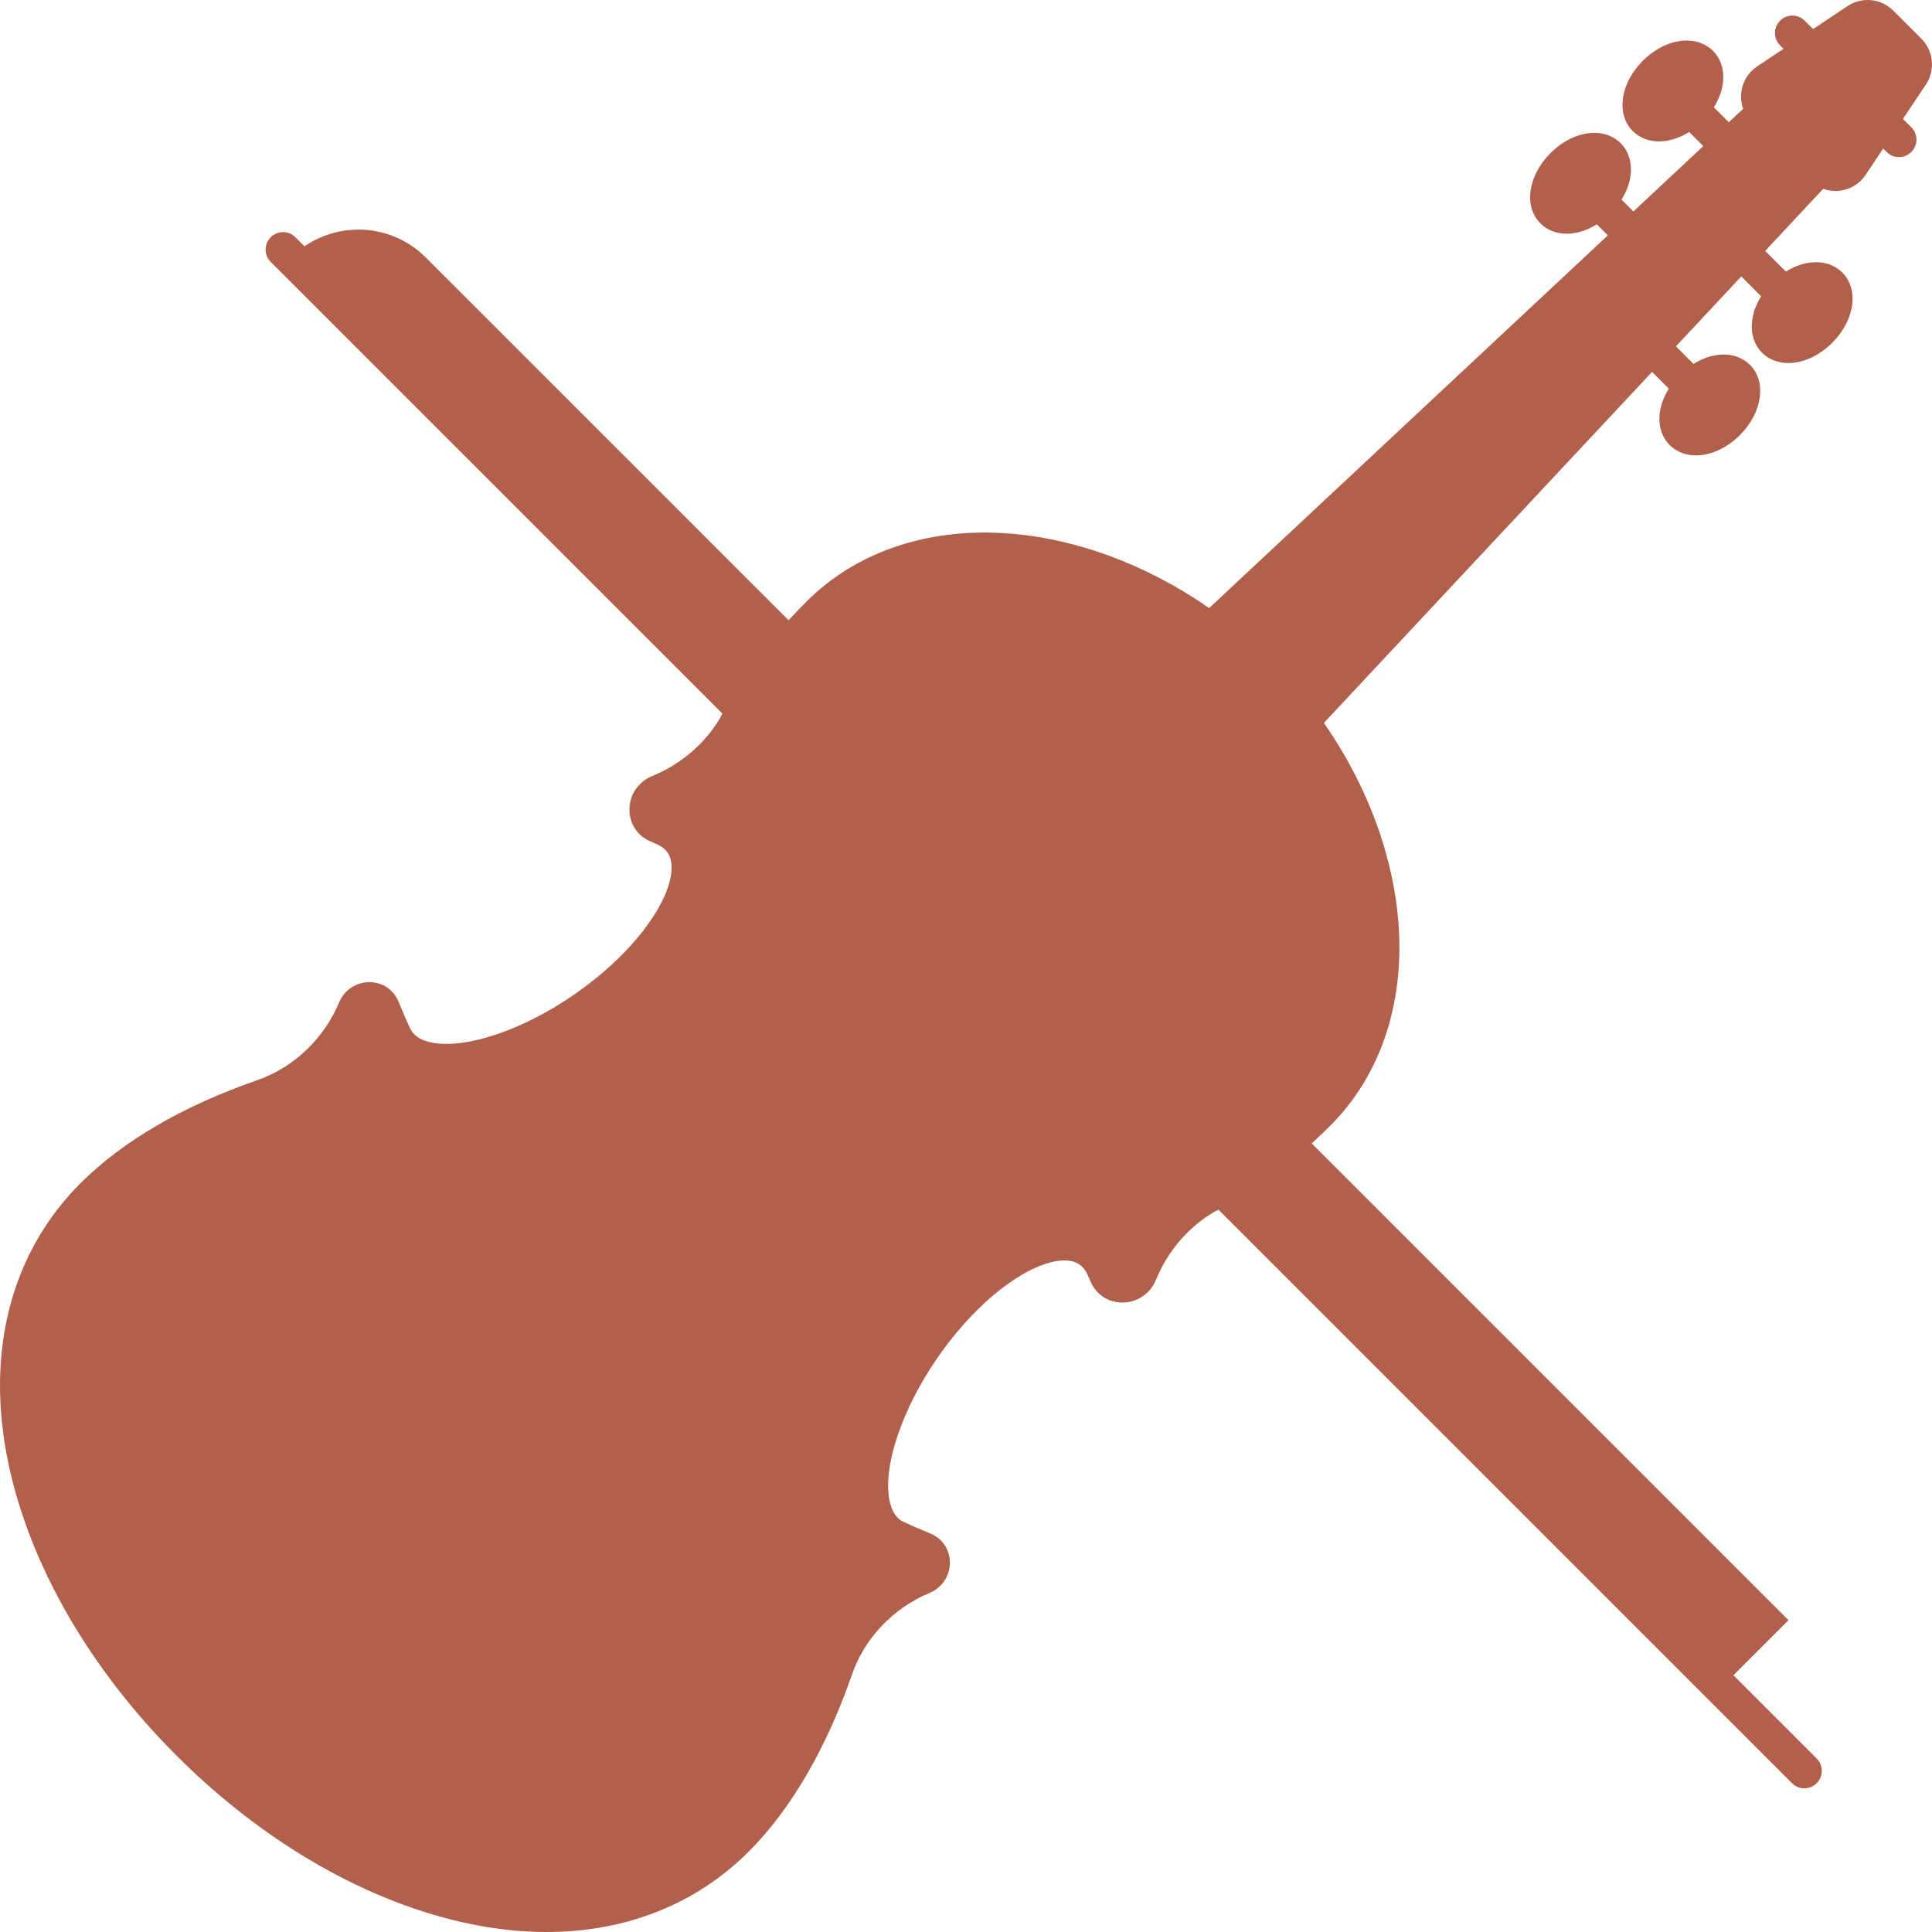
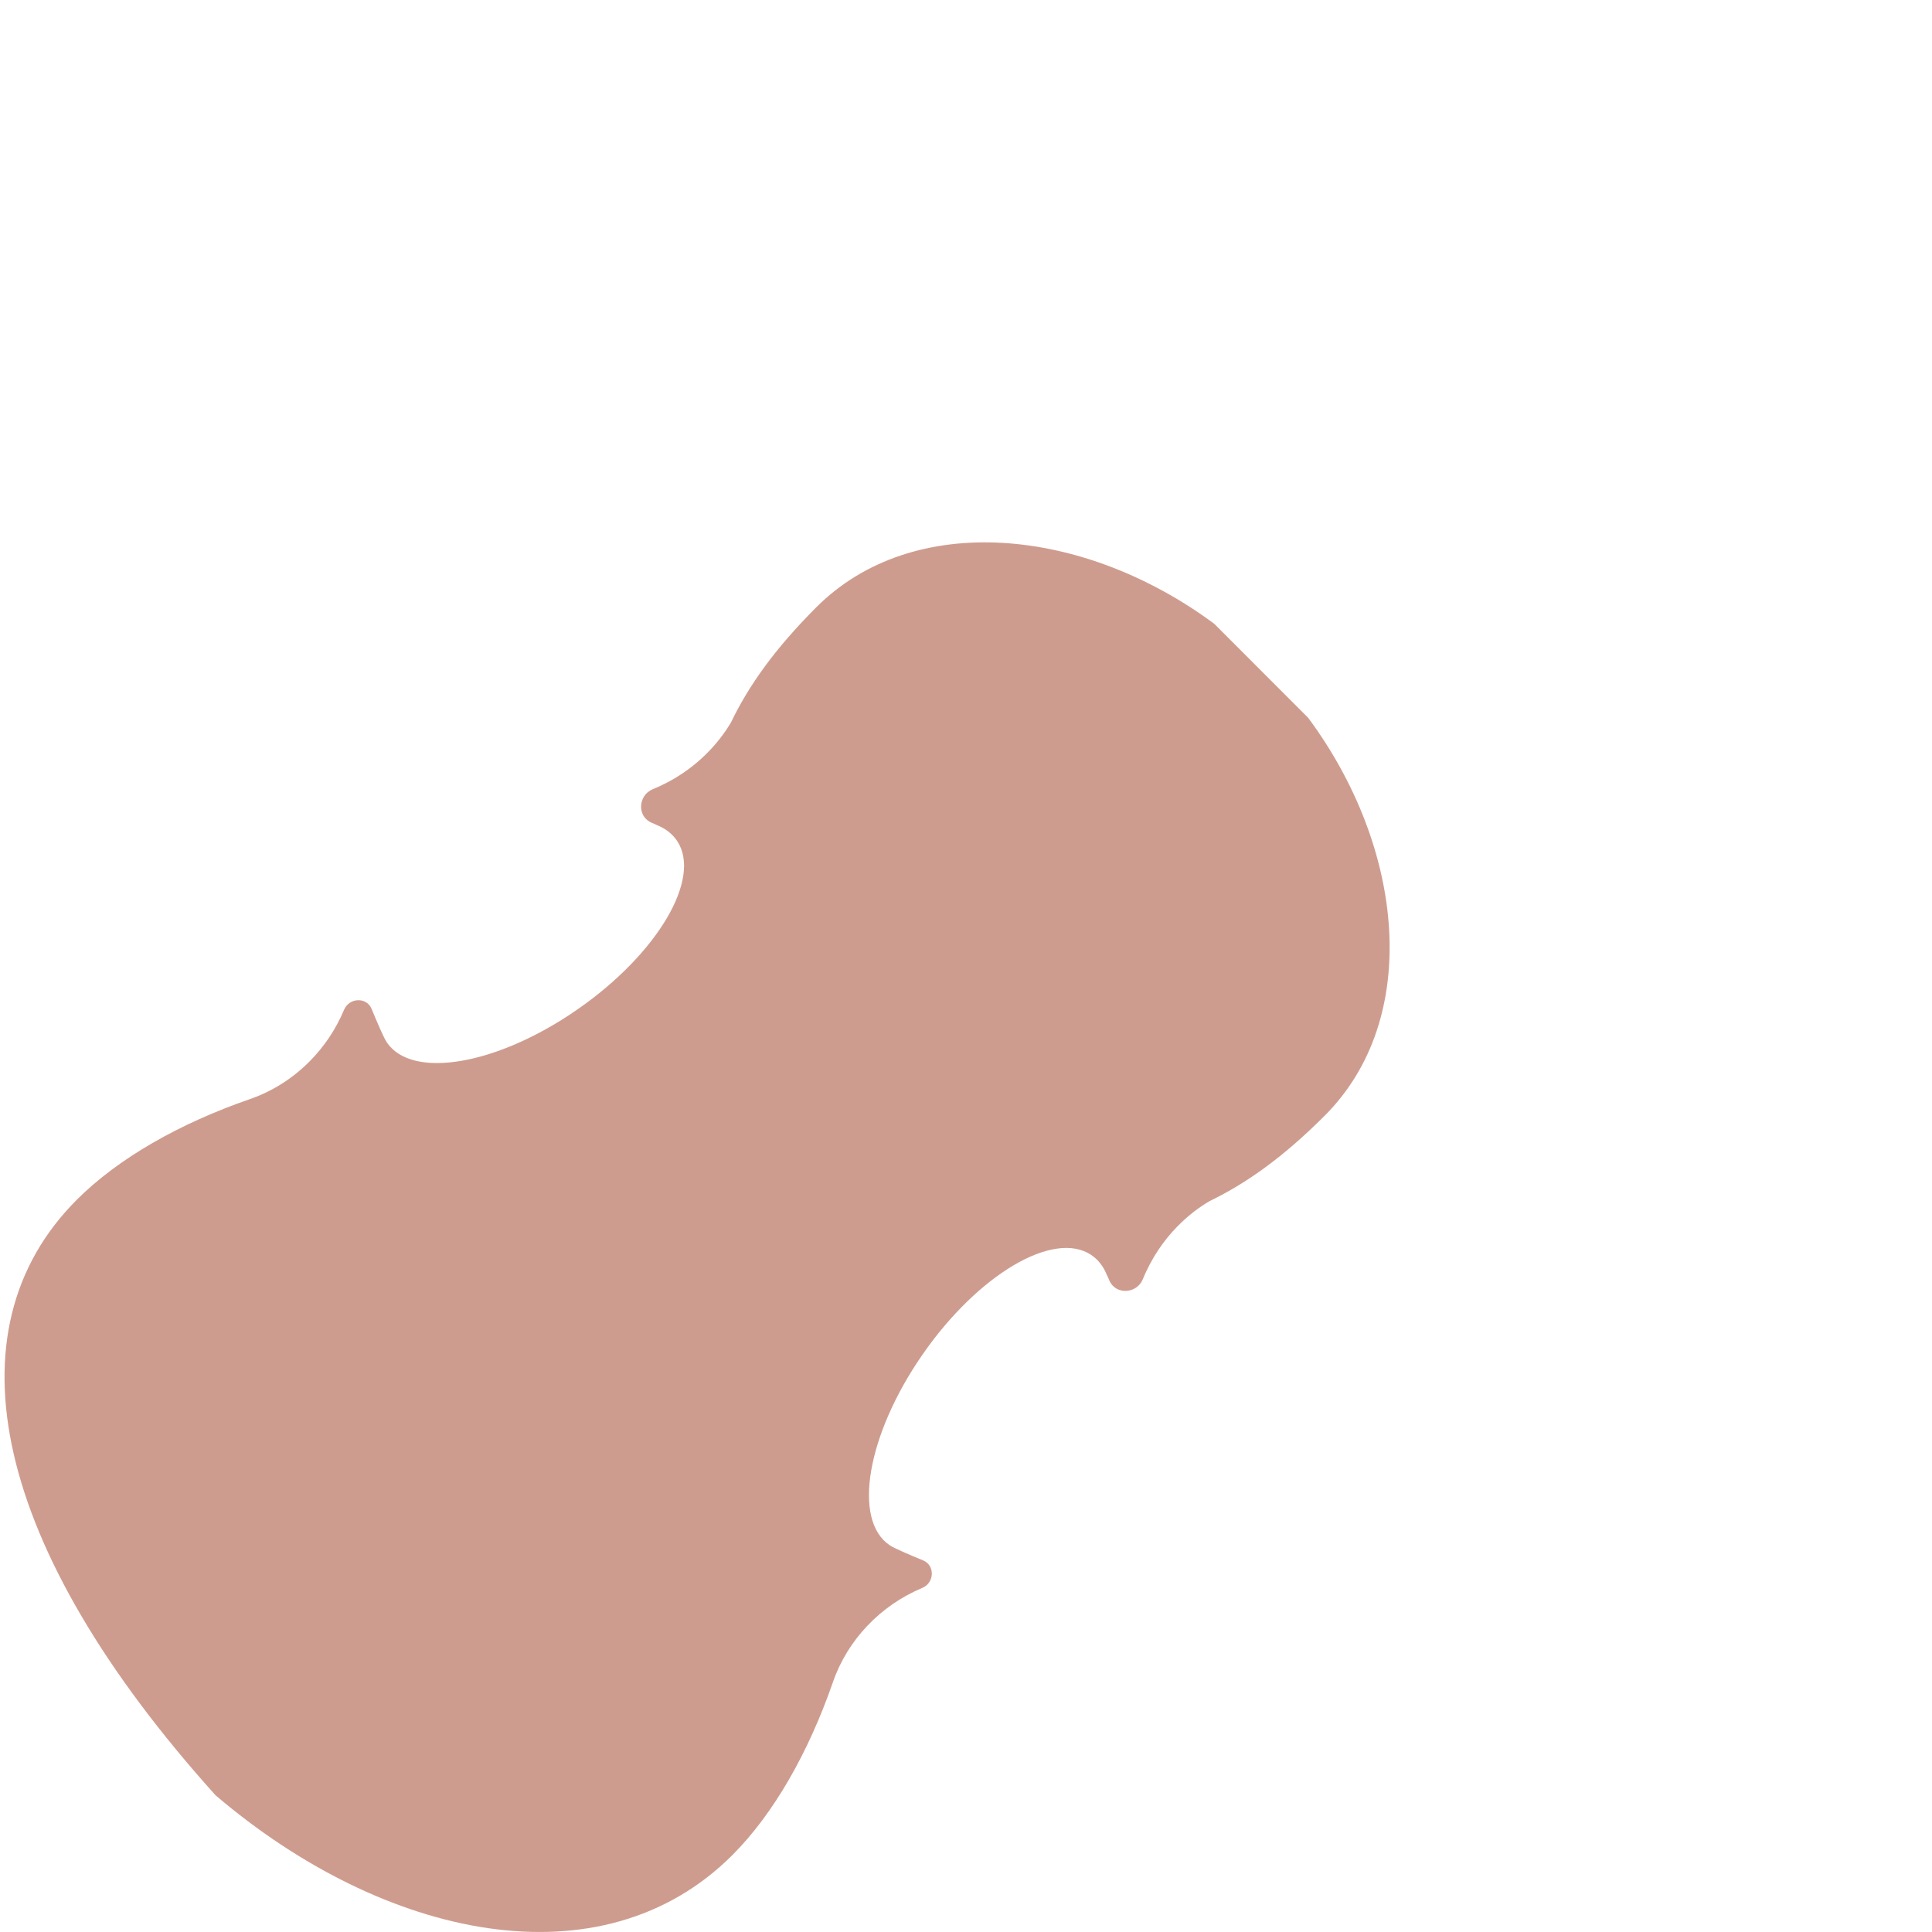
- <svg xmlns="http://www.w3.org/2000/svg" fill="rgba(158, 58, 31, 0.8)" version="1.1" id="Capa_1" viewBox="0 0 442.257 442.257" xml:space="preserve">
+ <svg xmlns="http://www.w3.org/2000/svg" fill="rgba(158, 58, 31, 0.5)" version="1.1" id="Capa_1" viewBox="0 0 512 512" xml:space="preserve">
  <g>
-     <path d="M439.826,8.864l-6.429-6.429C431.827,0.865,429.738,0,427.517,0c-1.647,0-3.243,0.484-4.614,1.399l-7.862,5.248  l-1.908-1.908c-1.561-1.562-4.096-1.562-5.656,0c-1.563,1.563-1.563,4.095,0,5.657l0.779,0.779l-6.017,4.017  c-2.08,1.388-3.413,3.611-3.658,6.099c-0.123,1.246,0.035,2.48,0.445,3.623l-3.28,3.067l-3.418-3.418  c0.897-1.446,1.549-2.974,1.885-4.502c0.725-3.299-0.038-6.37-2.093-8.424c-1.522-1.522-3.658-2.361-6.014-2.361  c-3.439,0-7.107,1.696-10.065,4.652c-5.148,5.15-6.154,12.212-2.289,16.079c1.523,1.523,3.659,2.361,6.015,2.361  c2.294,0,4.687-0.769,6.906-2.149l3.227,3.227l-16,14.958l-2.707-2.707c0.897-1.445,1.548-2.973,1.884-4.5  c0.725-3.299-0.038-6.37-2.092-8.423c-1.523-1.523-3.659-2.362-6.015-2.362c-3.439,0-7.108,1.695-10.064,4.651  c-5.15,5.15-6.156,12.213-2.291,16.079c1.523,1.523,3.659,2.362,6.015,2.362c2.295,0,4.688-0.77,6.908-2.15l2.516,2.516  l-91.261,85.322c-14.457-10.064-30.92-16.121-46.772-17.135c-18.038-1.152-34.149,4.391-45.369,15.61  c-1.452,1.453-2.826,2.888-4.14,4.315l-69.103-69.103l0,0c-0.001-0.001-0.003-0.003-0.005-0.004L97.478,58.953  c-4.122-4.122-9.602-6.392-15.431-6.392c-4.471,0-8.731,1.346-12.336,3.829l-2.081-2.081c-1.563-1.562-4.095-1.562-5.657,0  c-1.562,1.563-1.562,4.095,0,5.657l103.371,103.371c-0.19,0.377-0.382,0.754-0.565,1.133c-2.069,3.455-6.781,9.623-15.547,13.204  c-3.137,1.291-5.157,4.302-5.147,7.672c0.01,3.283,1.894,6.083,4.9,7.299c0.093,0.039,1.152,0.529,1.152,0.529  c1.222,0.48,2.114,1.156,2.718,2.053c1.772,2.652,0.855,7.577-2.454,13.174c-3.948,6.677-10.668,13.506-18.924,19.232  c-11.643,8.083-24.708,12.525-32.519,11.042c-2.25-0.426-3.838-1.31-4.715-2.62c-0.068-0.106-0.735-1.197-3.031-6.795  c-1.125-2.727-3.668-4.426-6.637-4.435c-0.007,0-0.014,0-0.021,0c-3.031,0-5.751,1.817-6.932,4.632  c-1.641,3.909-3.986,7.403-6.969,10.386c-3.345,3.345-7.419,5.914-11.777,7.426c-16.87,5.829-30.855,13.979-40.445,23.568  C2.544,286.725-3.35,309.361,1.836,334.576c4.797,23.326,18.492,47.225,38.562,67.295c20.066,20.065,43.962,33.757,67.286,38.553  c5.97,1.227,11.793,1.833,17.418,1.833c18.134,0,34.193-6.305,46.318-18.43c9.581-9.581,17.733-23.561,23.578-40.433  c2.901-8.388,9.39-15.225,17.787-18.751c0.936-0.389,1.765-0.94,2.465-1.64c1.769-1.769,2.534-4.288,2.045-6.738  c-0.475-2.383-2.041-4.285-4.306-5.222c-5.488-2.251-6.61-2.913-6.781-3.024c-1.311-0.876-2.191-2.458-2.618-4.701  c-1.482-7.804,2.953-20.88,11.035-32.538c5.725-8.255,12.554-14.975,19.231-18.92c5.598-3.308,10.525-4.223,13.177-2.45  c0.898,0.603,1.574,1.498,2.065,2.735l0.507,1.112c1.224,3.023,4.023,4.907,7.307,4.917c0.009,0,0.017,0,0.024,0  c3.359,0,6.36-2.019,7.649-5.152c3.608-8.801,9.767-13.485,13.208-15.531c0.38-0.184,0.758-0.377,1.136-0.568l131.276,131.276  c0.78,0.781,1.805,1.171,2.828,1.171s2.048-0.391,2.828-1.171c1.563-1.563,1.563-4.095,0-5.657l-19.061-19.061l12.604-12.602  L300.273,261.747c1.427-1.314,2.862-2.687,4.314-4.14c11.215-11.214,16.755-27.323,15.602-45.357  c-1.013-15.854-7.07-32.316-17.132-46.77l75.119-80.348l3.829,3.829c-0.896,1.445-1.547,2.972-1.883,4.498  c-0.725,3.299,0.038,6.37,2.092,8.423c1.523,1.523,3.659,2.362,6.015,2.362c3.439,0,7.108-1.695,10.065-4.652  c5.148-5.15,6.154-12.212,2.29-16.078c-1.523-1.523-3.659-2.362-6.015-2.362c-2.296,0-4.689,0.77-6.909,2.151l-4.019-4.019  l14.959-16.001l4.535,4.535c-2.847,4.6-2.906,9.805,0.214,12.927c1.523,1.523,3.659,2.362,6.015,2.362  c3.44,0,7.109-1.695,10.064-4.651c2.231-2.231,3.788-4.95,4.383-7.656c0.725-3.299-0.038-6.37-2.092-8.423  c-1.523-1.523-3.659-2.362-6.015-2.362c-2.295,0-4.689,0.77-6.909,2.151l-4.73-4.729l13.283-14.208  c0.887,0.317,1.828,0.492,2.798,0.492c2.787,0,5.374-1.382,6.92-3.698l4.017-6.018l0.786,0.786c0.78,0.781,1.805,1.172,2.828,1.172  s2.047-0.391,2.828-1.171c1.563-1.562,1.563-4.095,0-5.657l-1.914-1.914l5.248-7.862C443.056,16.074,442.621,11.66,439.826,8.864z" />
+     <path d="M346.69,190.237 c25.654,34.603,30.052,79.757,4.374,105.423    c-10.929,10.941-20.691,17.897-30.476,22.624 c-4.586,2.676-12.886,8.925-17.708,20.679 c-1.662,4.044-7.333,4.232-8.925,0.295    c-0.295-0.707-0.495-1.179-0.589-1.285 c-0.908-2.299-2.299-4.138-4.185-5.4 c-9.962-6.661-29.981,5.176-44.718,26.421    c-14.725,21.245-18.616,43.869-8.665,50.519 c1.179,0.79,5.022,2.44,8.83,4.008 c2.676,1.108,3.006,4.504,1.12,6.402    c-0.377,0.365-0.837,0.684-1.379,0.908 c-10.988,4.61-19.736,13.688-23.626,24.923 c-6.461,18.651-15.704,34.909-26.668,45.874    c-34.697,34.685-92.348,22.212-136.96-15.869  c-58.949-65.479-71.434-123.142-36.749-157.827  c10.964-10.964,27.222-20.219,45.897-26.668 c5.942-2.063,11.283-5.482,15.68-9.88 c3.914-3.914,7.05-8.571,9.22-13.747    c1.391-3.301,6.001-3.466,7.321-0.259 c1.556,3.796,3.23,7.663,4.008,8.83 c6.661,9.95,29.285,6.06,50.507-8.677    c21.257-14.737,33.082-34.756,26.432-44.695 c-1.273-1.898-3.101-3.289-5.4-4.197 c-0.094-0.094-0.578-0.295-1.285-0.589    c-3.938-1.592-3.761-7.262,0.295-8.925 c11.754-4.81,17.991-13.134,20.691-17.696 c4.704-9.797,11.672-19.559,22.601-30.5    c25.678-25.666,70.82-21.28,105.447,4.374 L346.69,190.237z" />
  </g>
</svg>
